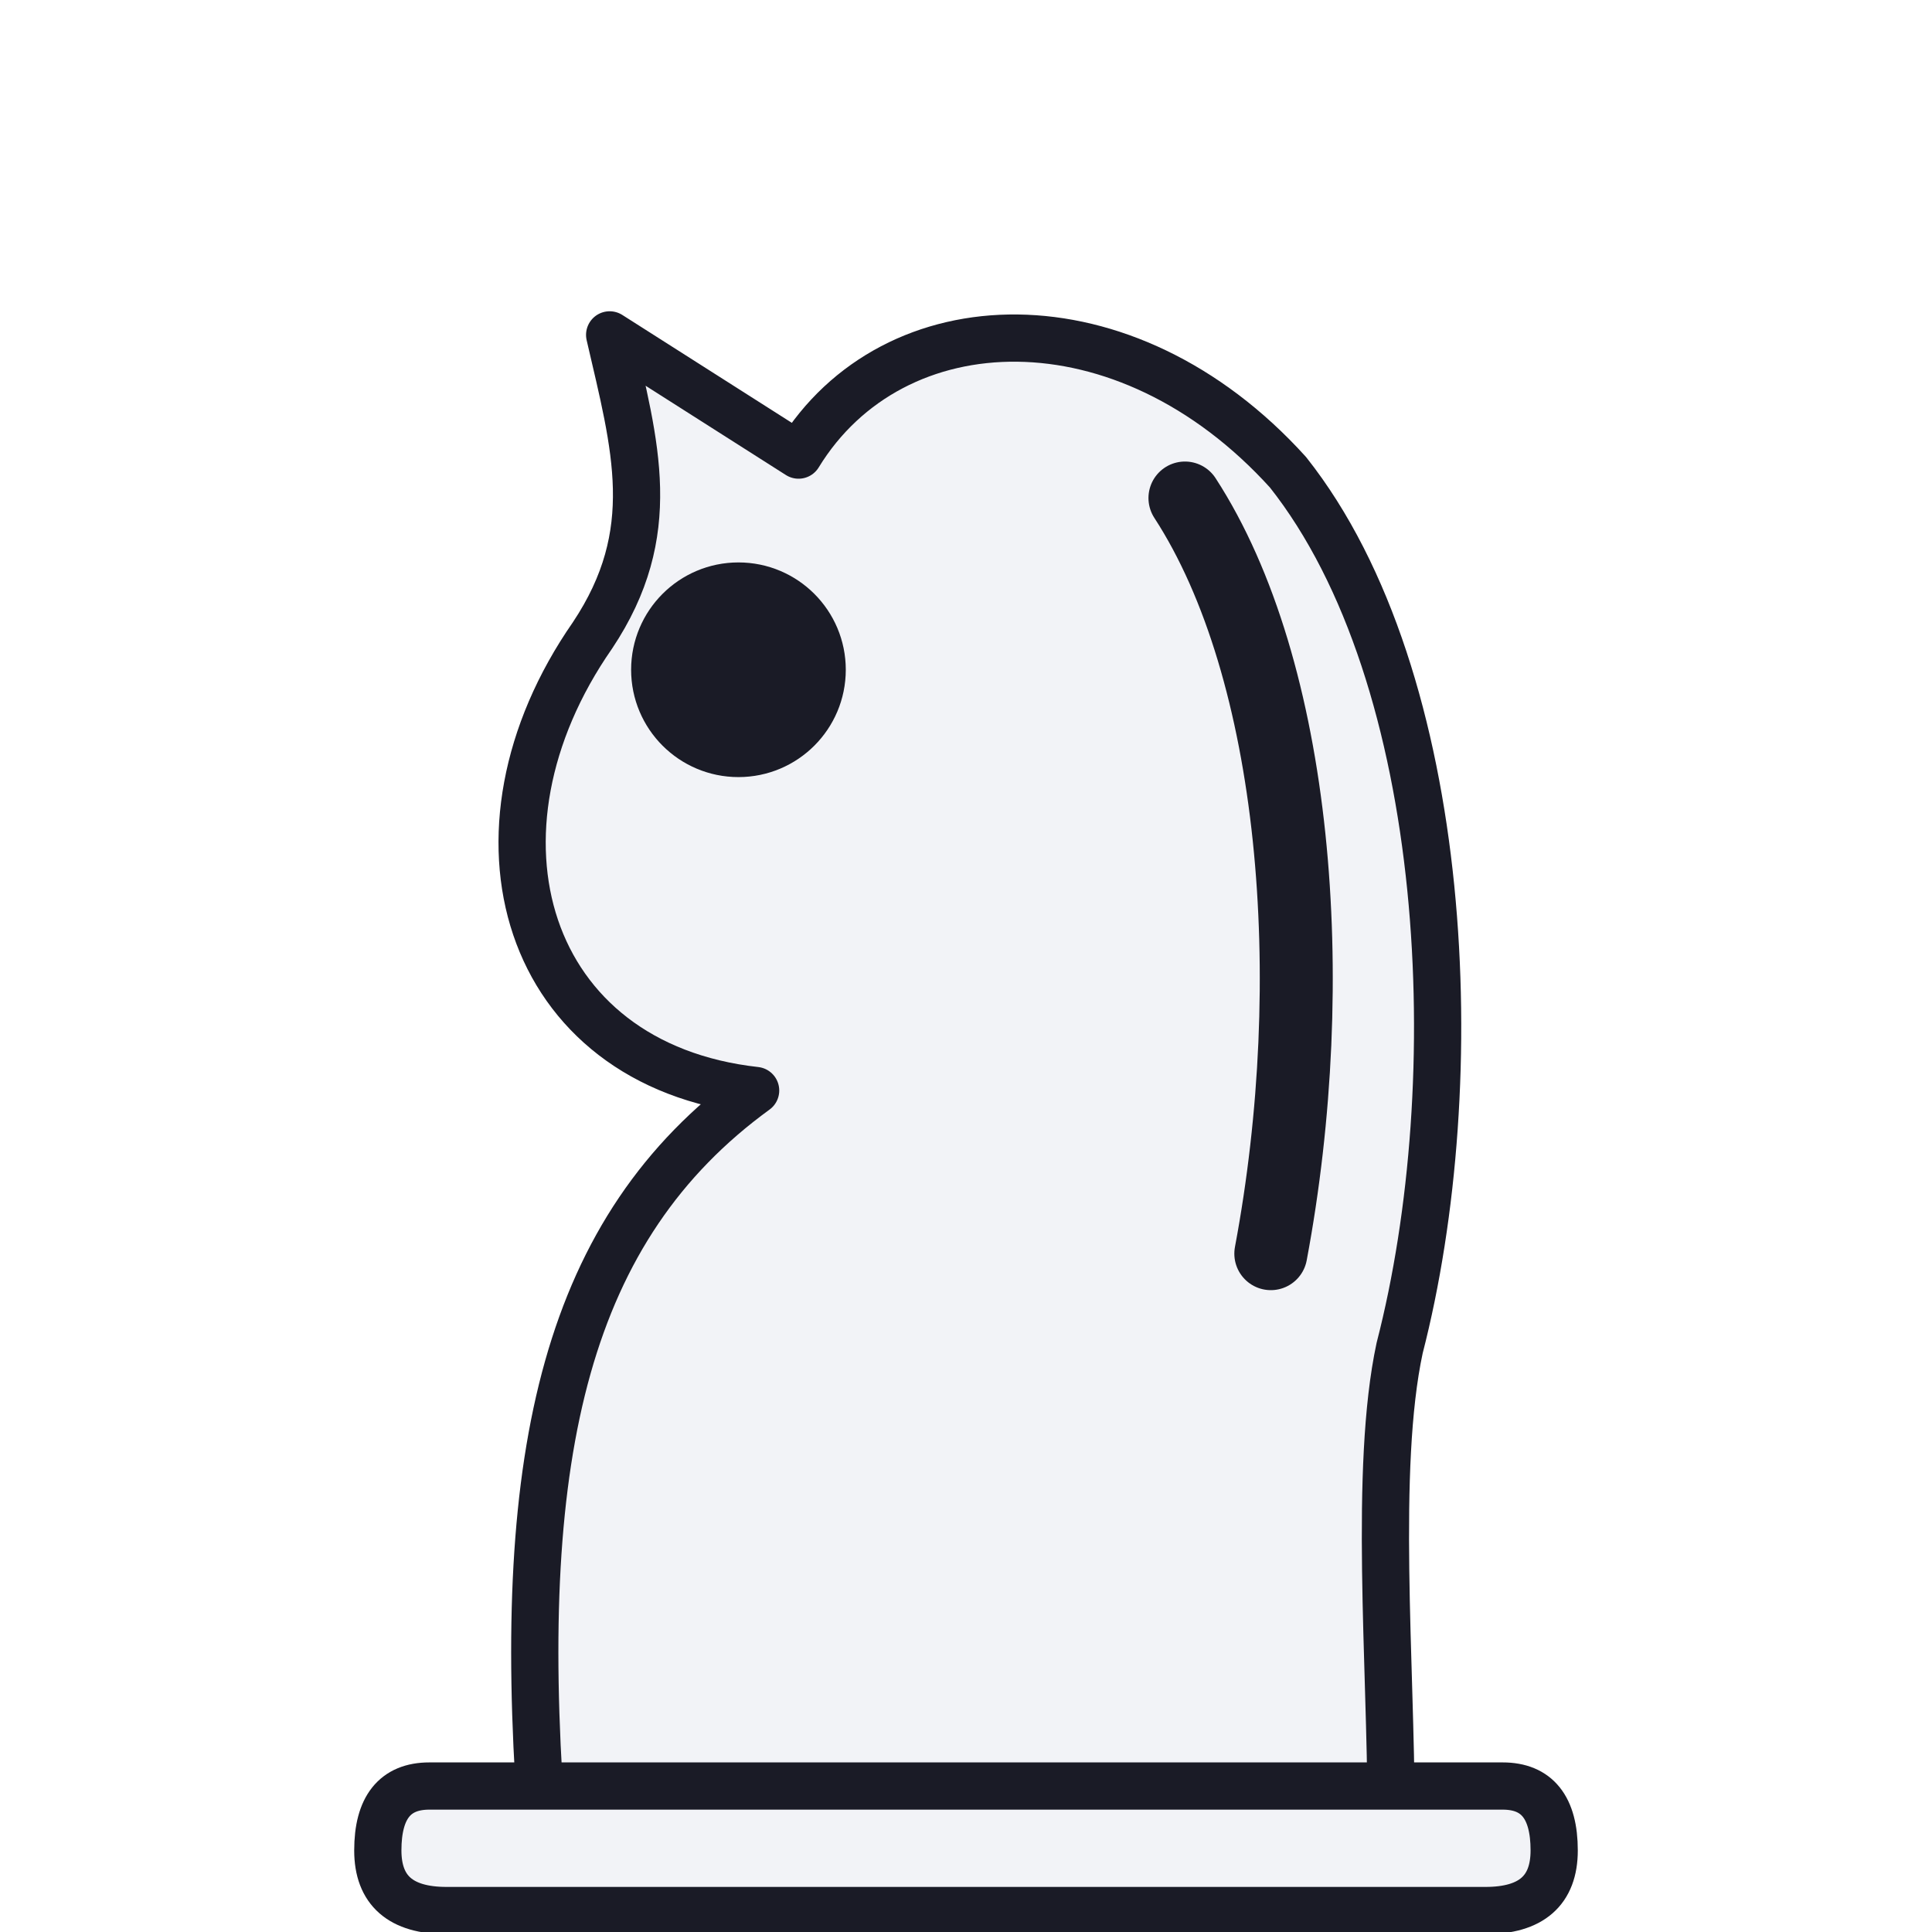
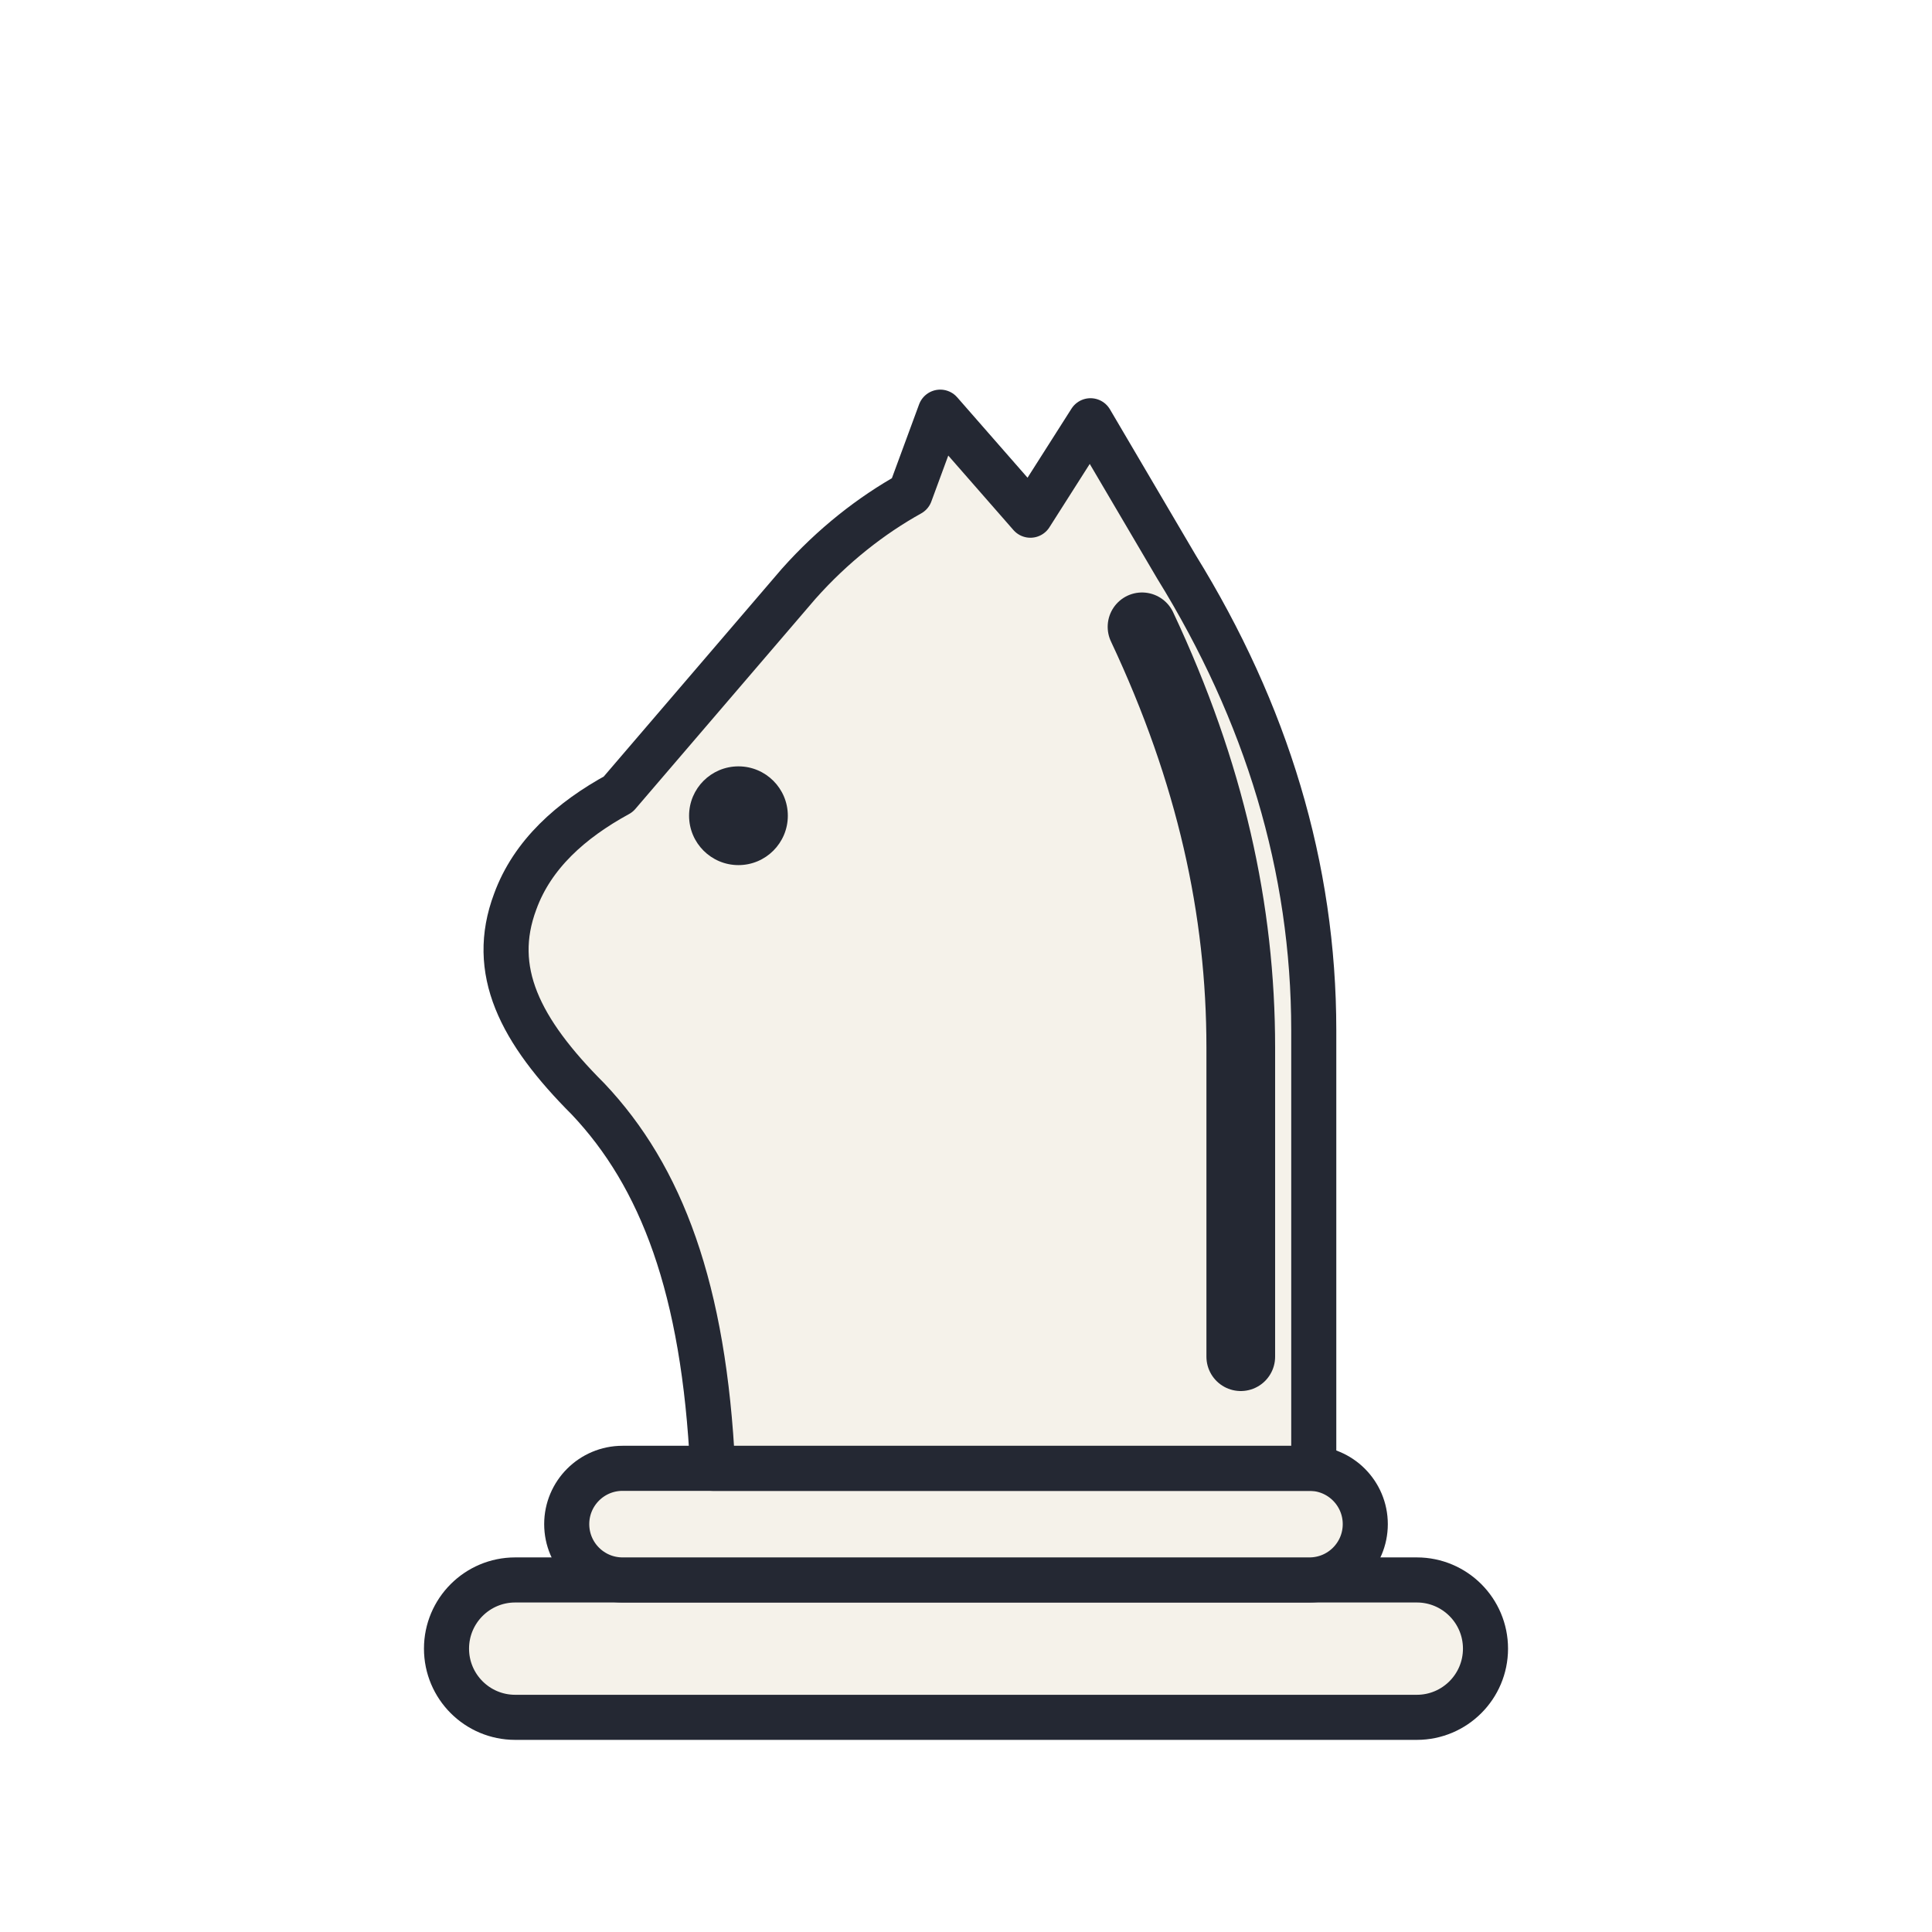
- <svg xmlns="http://www.w3.org/2000/svg" viewBox="0 0 45 45">
-   <ellipse cx="22.5" cy="43.4" rx="12.5" ry="1.9" fill="#000" opacity="0.30" />
-   <g fill="#F2F3F7" stroke="#1A1B26" stroke-width="1.1" stroke-linejoin="round" stroke-linecap="round">
-     <path d="M12.6 42.2 C12 33.8 13.2 28.6 17.6 25.4 C12.2 24.8 10.6 19.4 13.8 14.8 C15.4 12.4 14.8 10.4 14.2 7.8 L18.6 10.6 C20.8 7 26.2 6.8 30 11 C33.8 15.8 34.2 25.2 32.6 31.4 C32 34.2 32.4 38.8 32.4 42.2 Z" />
-     <path d="M10 41.6 Q8.8 41.6 8.8 43.1 Q8.8 44.5 10.4 44.5 L34.6 44.5 Q36.2 44.5 36.2 43.1 Q36.2 41.6 35 41.6 Z" />
-   </g>
-   <g fill="#1A1B26" stroke="#1A1B26" stroke-width="1.6" stroke-linejoin="round" stroke-linecap="round">
-     <circle cx="17.2" cy="15.6" r="1.7" />
-     <path d="M27.6 11.6 C30.2 15.6 30.8 22.8 29.6 29.2" fill="none" stroke-width="1.7" />
-   </g>
+ <svg xmlns="http://www.w3.org/2000/svg" viewBox="0 0 45 45" width="45" height="45">
+   <style>.s{fill:#F5F2EA;stroke:#242833;stroke-width:1.05;stroke-linejoin:round;stroke-linecap:round}.c{fill:none;stroke:#242833;stroke-linecap:round;stroke-linejoin:round}.d{fill:#242833}</style>
+   <rect class="s" x="10.4" y="36.8" width="24.2" height="3.2" rx="1.6" />
+   <rect class="s" x="13.2" y="34.2" width="18.6" height="2.6" rx="1.3" />
+   <path class="s" d="M16.6 34.2C16.4 30 15.4 27.4 13.7 25.6C12.1 24 11.4 22.6 12 21C12.4 19.9 13.3 19.1 14.4 18.5L18.6 13.6C19.4 12.7 20.3 12 21.2 11.5L21.9 9.6L24 12L25.4 9.8L27.4 13.2C29.5 16.6 30.6 20.2 30.6 24L30.6 34.2Z" />
+   <path class="c" stroke-width="1.6" d="M26.6 14.6C28.2 18 28.9 21.2 28.9 24.4L28.9 31.6" />
+   <circle class="d" cx="17.2" cy="19" r="1.15" />
</svg>
